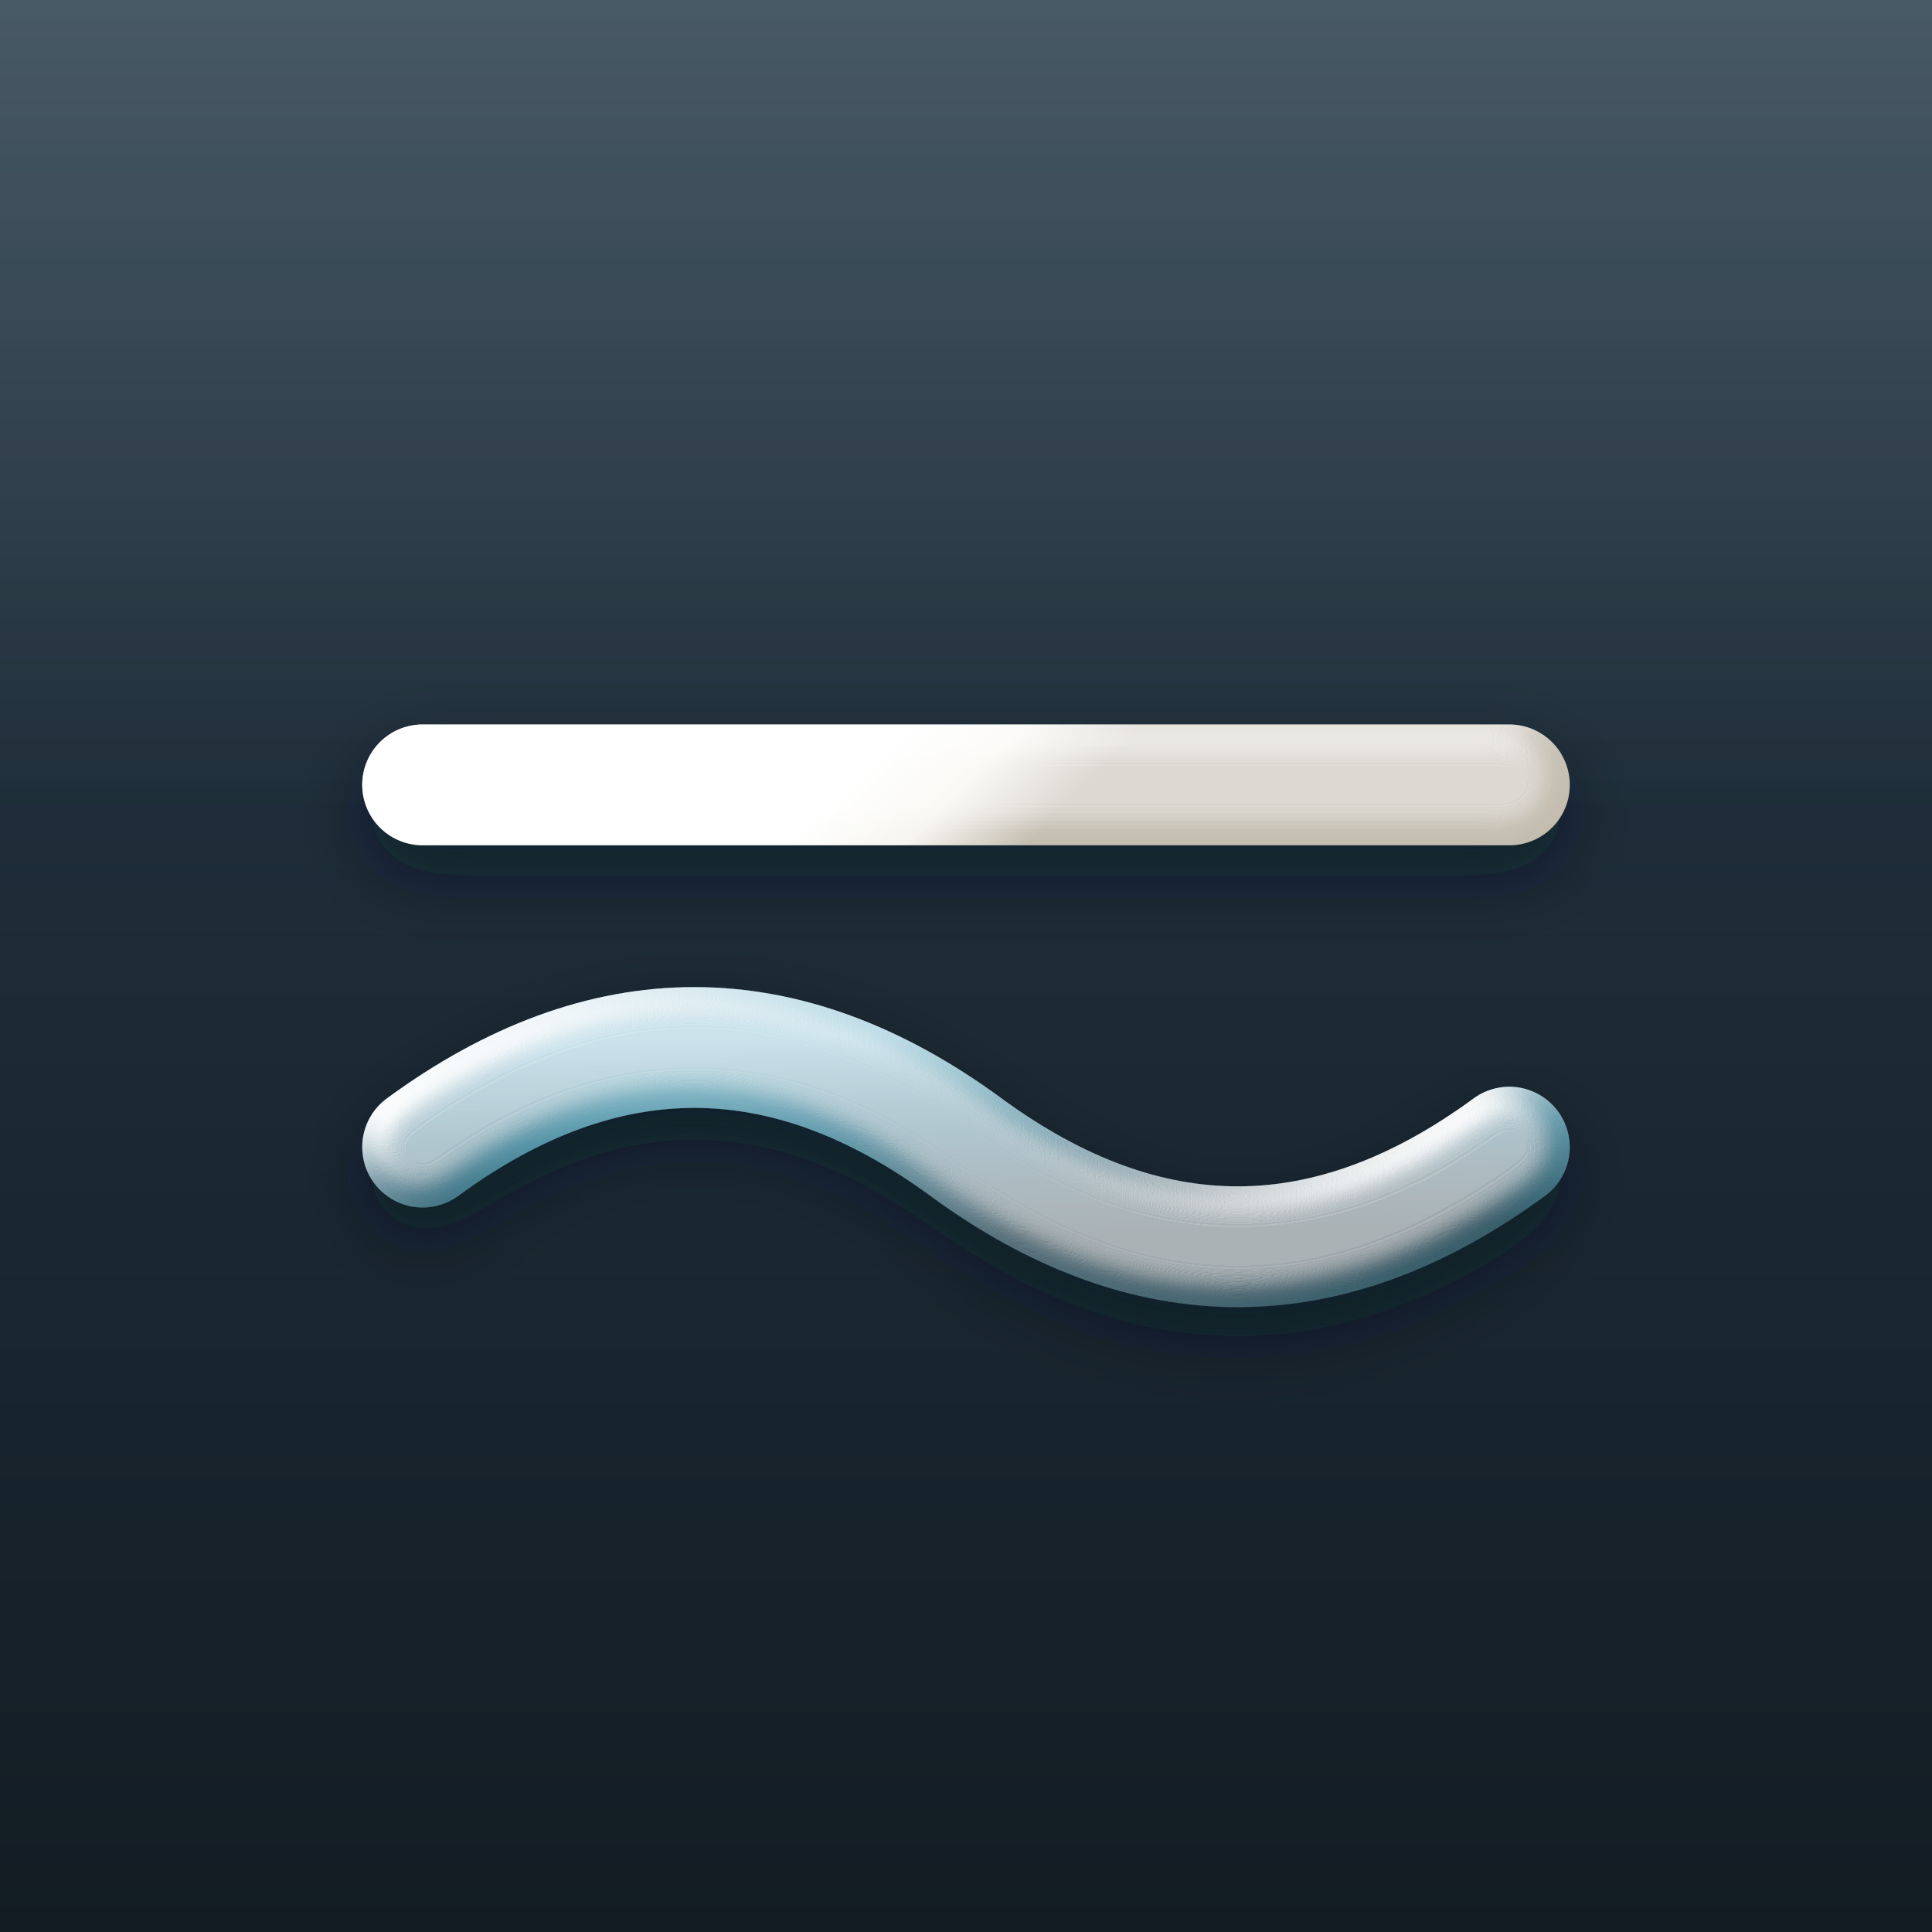
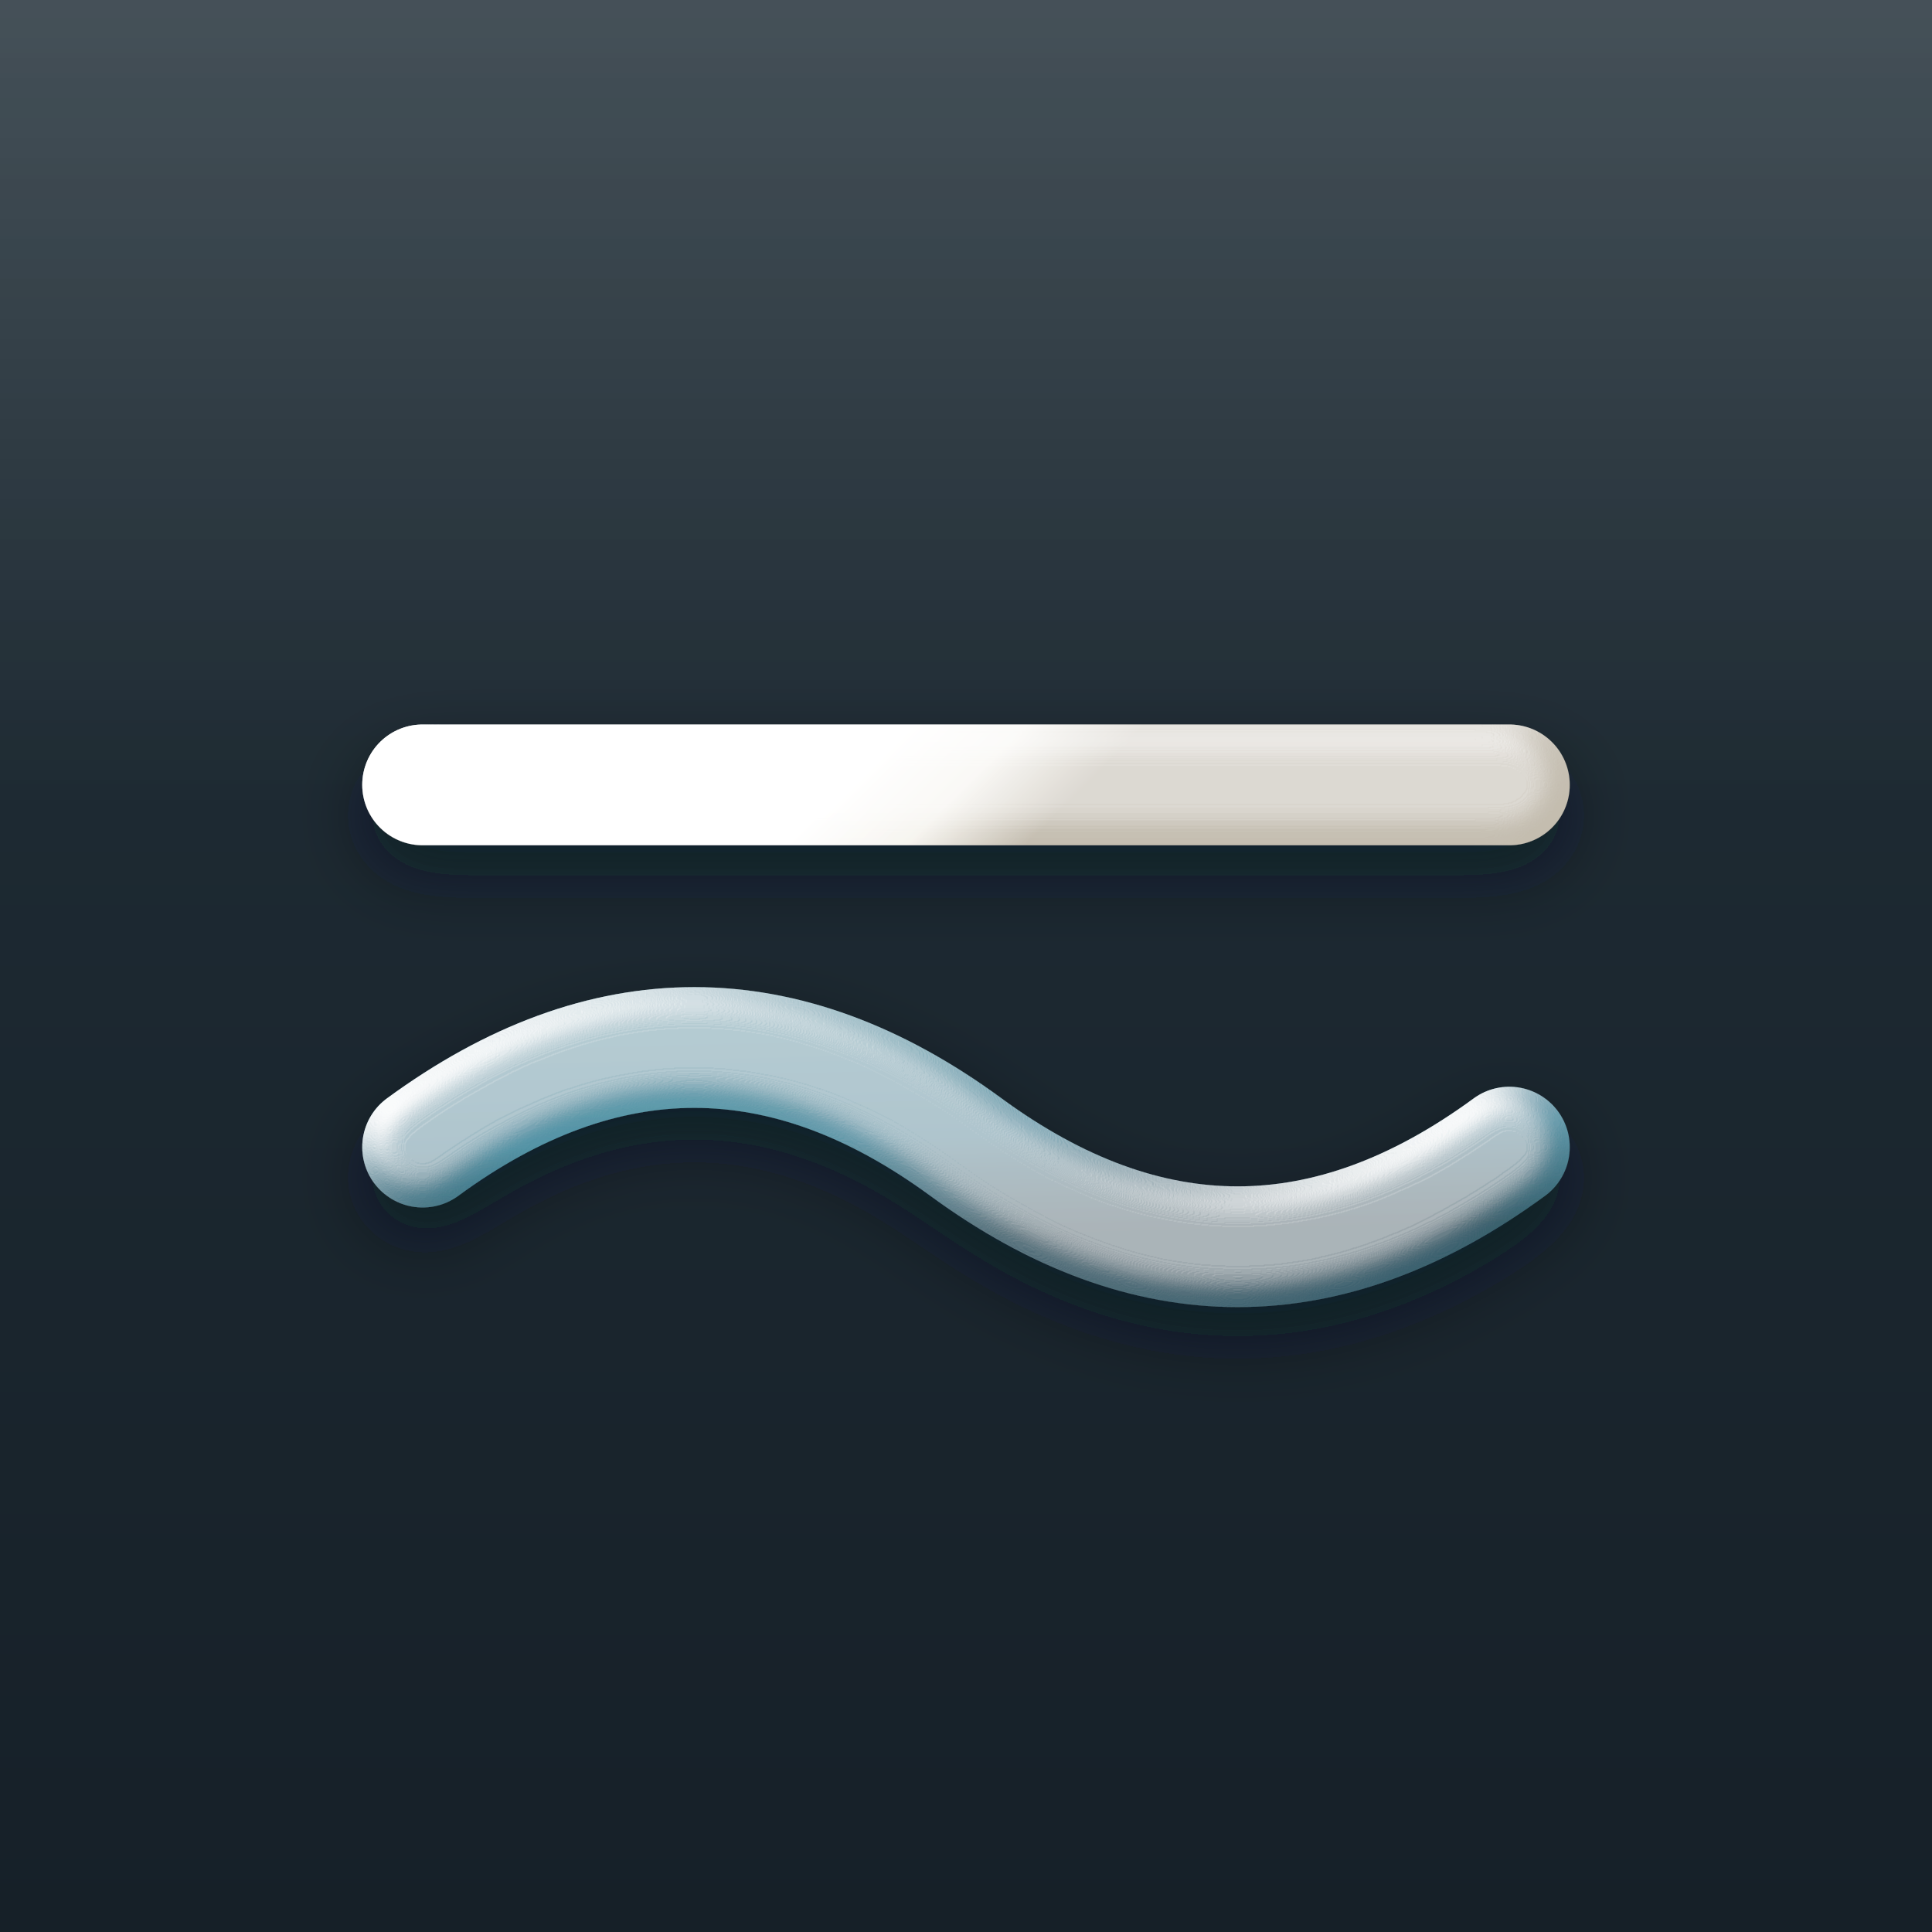
<svg xmlns="http://www.w3.org/2000/svg" viewBox="0 0 1024 1024" width="1024" height="1024">
  <defs>
    <linearGradient id="tile" x1="0" y1="0" x2="0" y2="1">
-       <stop offset="0" stop-color="#263a49" />
-       <stop offset="1" stop-color="#131c23" />
+       <stop offset="0" stop-color="#223039" />
+       <stop offset="1" stop-color="#162028" />
    </linearGradient>
    <linearGradient id="sheen" x1="0" y1="0" x2="0" y2="1">
      <stop offset="0" stop-color="#ffffff" stop-opacity="0.16" />
      <stop offset="0.42" stop-color="#ffffff" stop-opacity="0" />
    </linearGradient>
    <linearGradient id="cream" gradientUnits="userSpaceOnUse" x1="480" y1="384" x2="544" y2="448">
      <stop offset="0" stop-color="#ffffff" />
      <stop offset="0.5" stop-color="#f6f4ef" />
      <stop offset="1" stop-color="#c2bbad" />
    </linearGradient>
    <linearGradient id="teal" x1="0" y1="0" x2="0.14" y2="1">
-       <stop offset="0" stop-color="#9ccedd" />
+       <stop offset="0" stop-color="#5e9dad" />
      <stop offset="0.5" stop-color="#4b90a3" />
-       <stop offset="1" stop-color="#2c5866" />
+       <stop offset="1" stop-color="#2f5c6a" />
    </linearGradient>
    <filter id="tube" filterUnits="userSpaceOnUse" x="120" y="330" width="784" height="430">
      <feGaussianBlur in="SourceAlpha" stdDeviation="18" result="shb" />
      <feOffset in="shb" dx="0" dy="16" result="sho" />
      <feFlood flood-color="#06121b" flood-opacity="0.5" result="shc" />
      <feComposite in="shc" in2="sho" operator="in" result="shadow" />
      <feGaussianBlur in="SourceAlpha" stdDeviation="9" result="b" />
      <feSpecularLighting in="b" surfaceScale="9" specularConstant="0.95" specularExponent="20" lighting-color="#ffffff" result="s">
        <feDistantLight azimuth="225" elevation="56" />
      </feSpecularLighting>
      <feComposite in="s" in2="SourceAlpha" operator="in" result="sc" />
      <feMerge>
        <feMergeNode in="shadow" />
        <feMergeNode in="SourceGraphic" />
        <feMergeNode in="sc" />
      </feMerge>
    </filter>
  </defs>
  <rect width="1024" height="1024" fill="url(#tile)" />
  <rect width="1024" height="1024" fill="url(#sheen)" />
  <path d="M224 416 L800 416" fill="none" stroke="url(#cream)" stroke-width="64" stroke-linecap="round" filter="url(#tube)" />
  <path d="M224 608 Q368 502.4 512 608 T800 608" fill="none" stroke="url(#teal)" stroke-width="64" stroke-linecap="round" stroke-linejoin="round" filter="url(#tube)" />
</svg>
